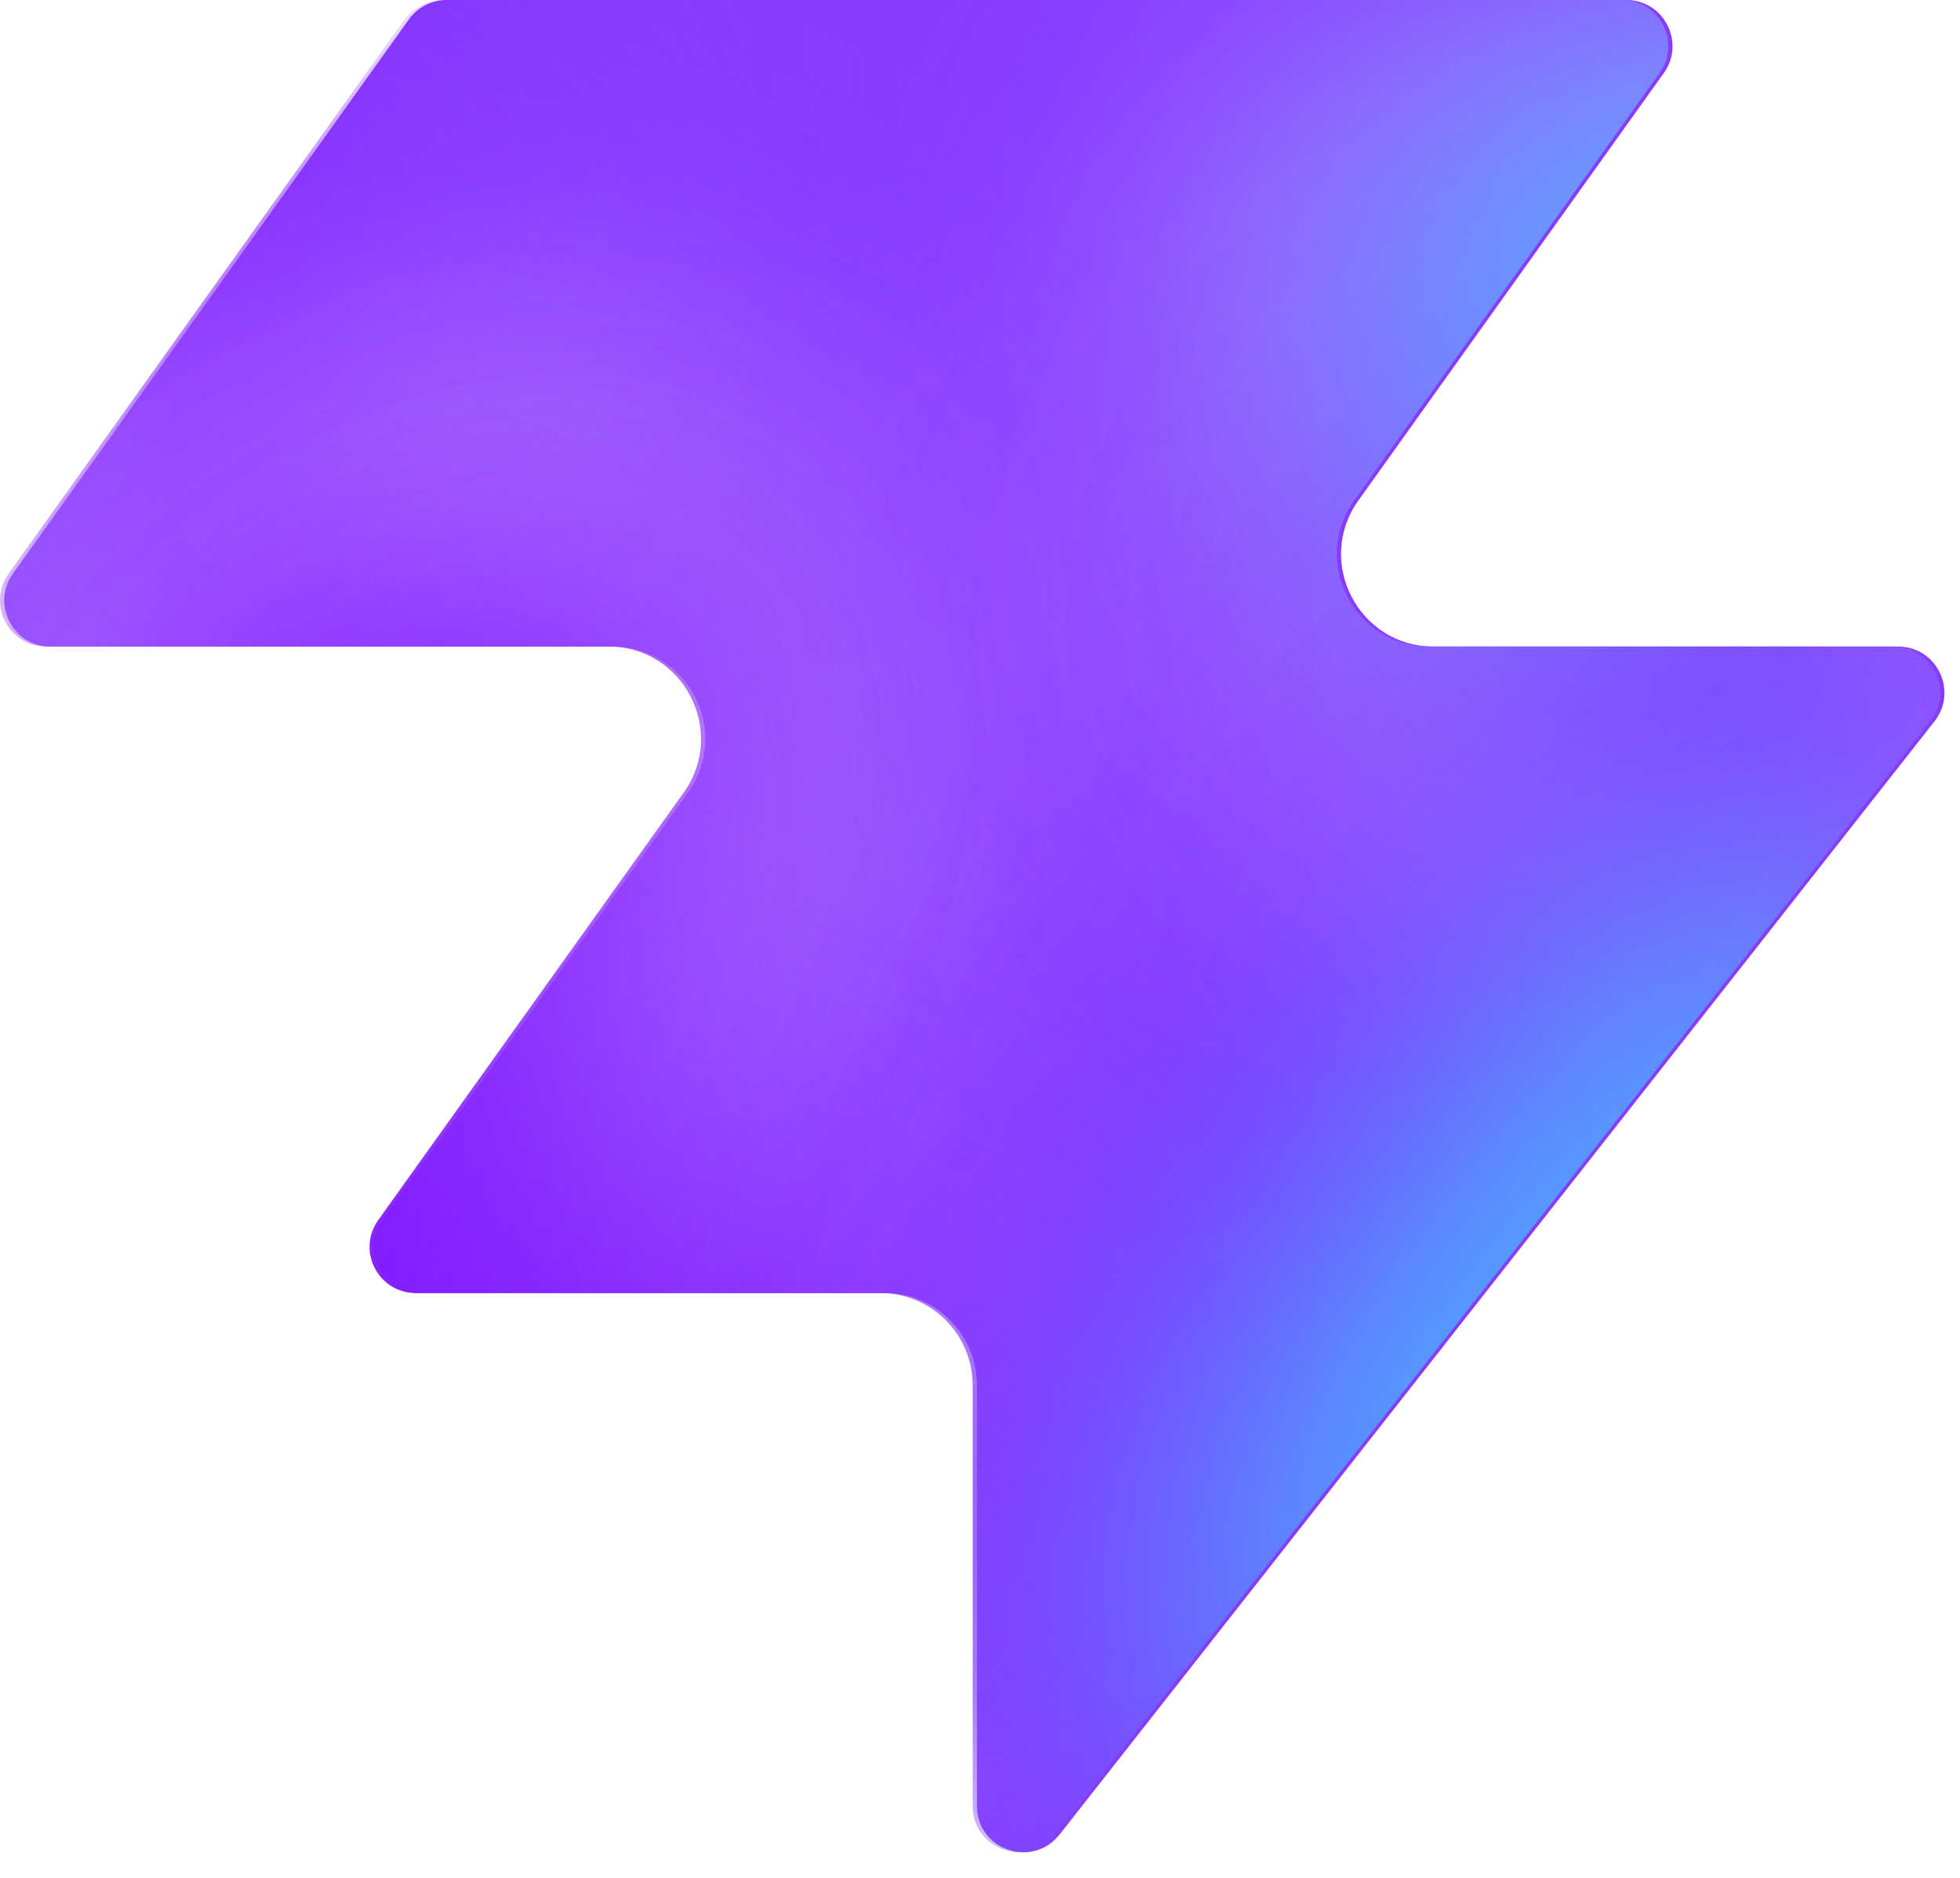
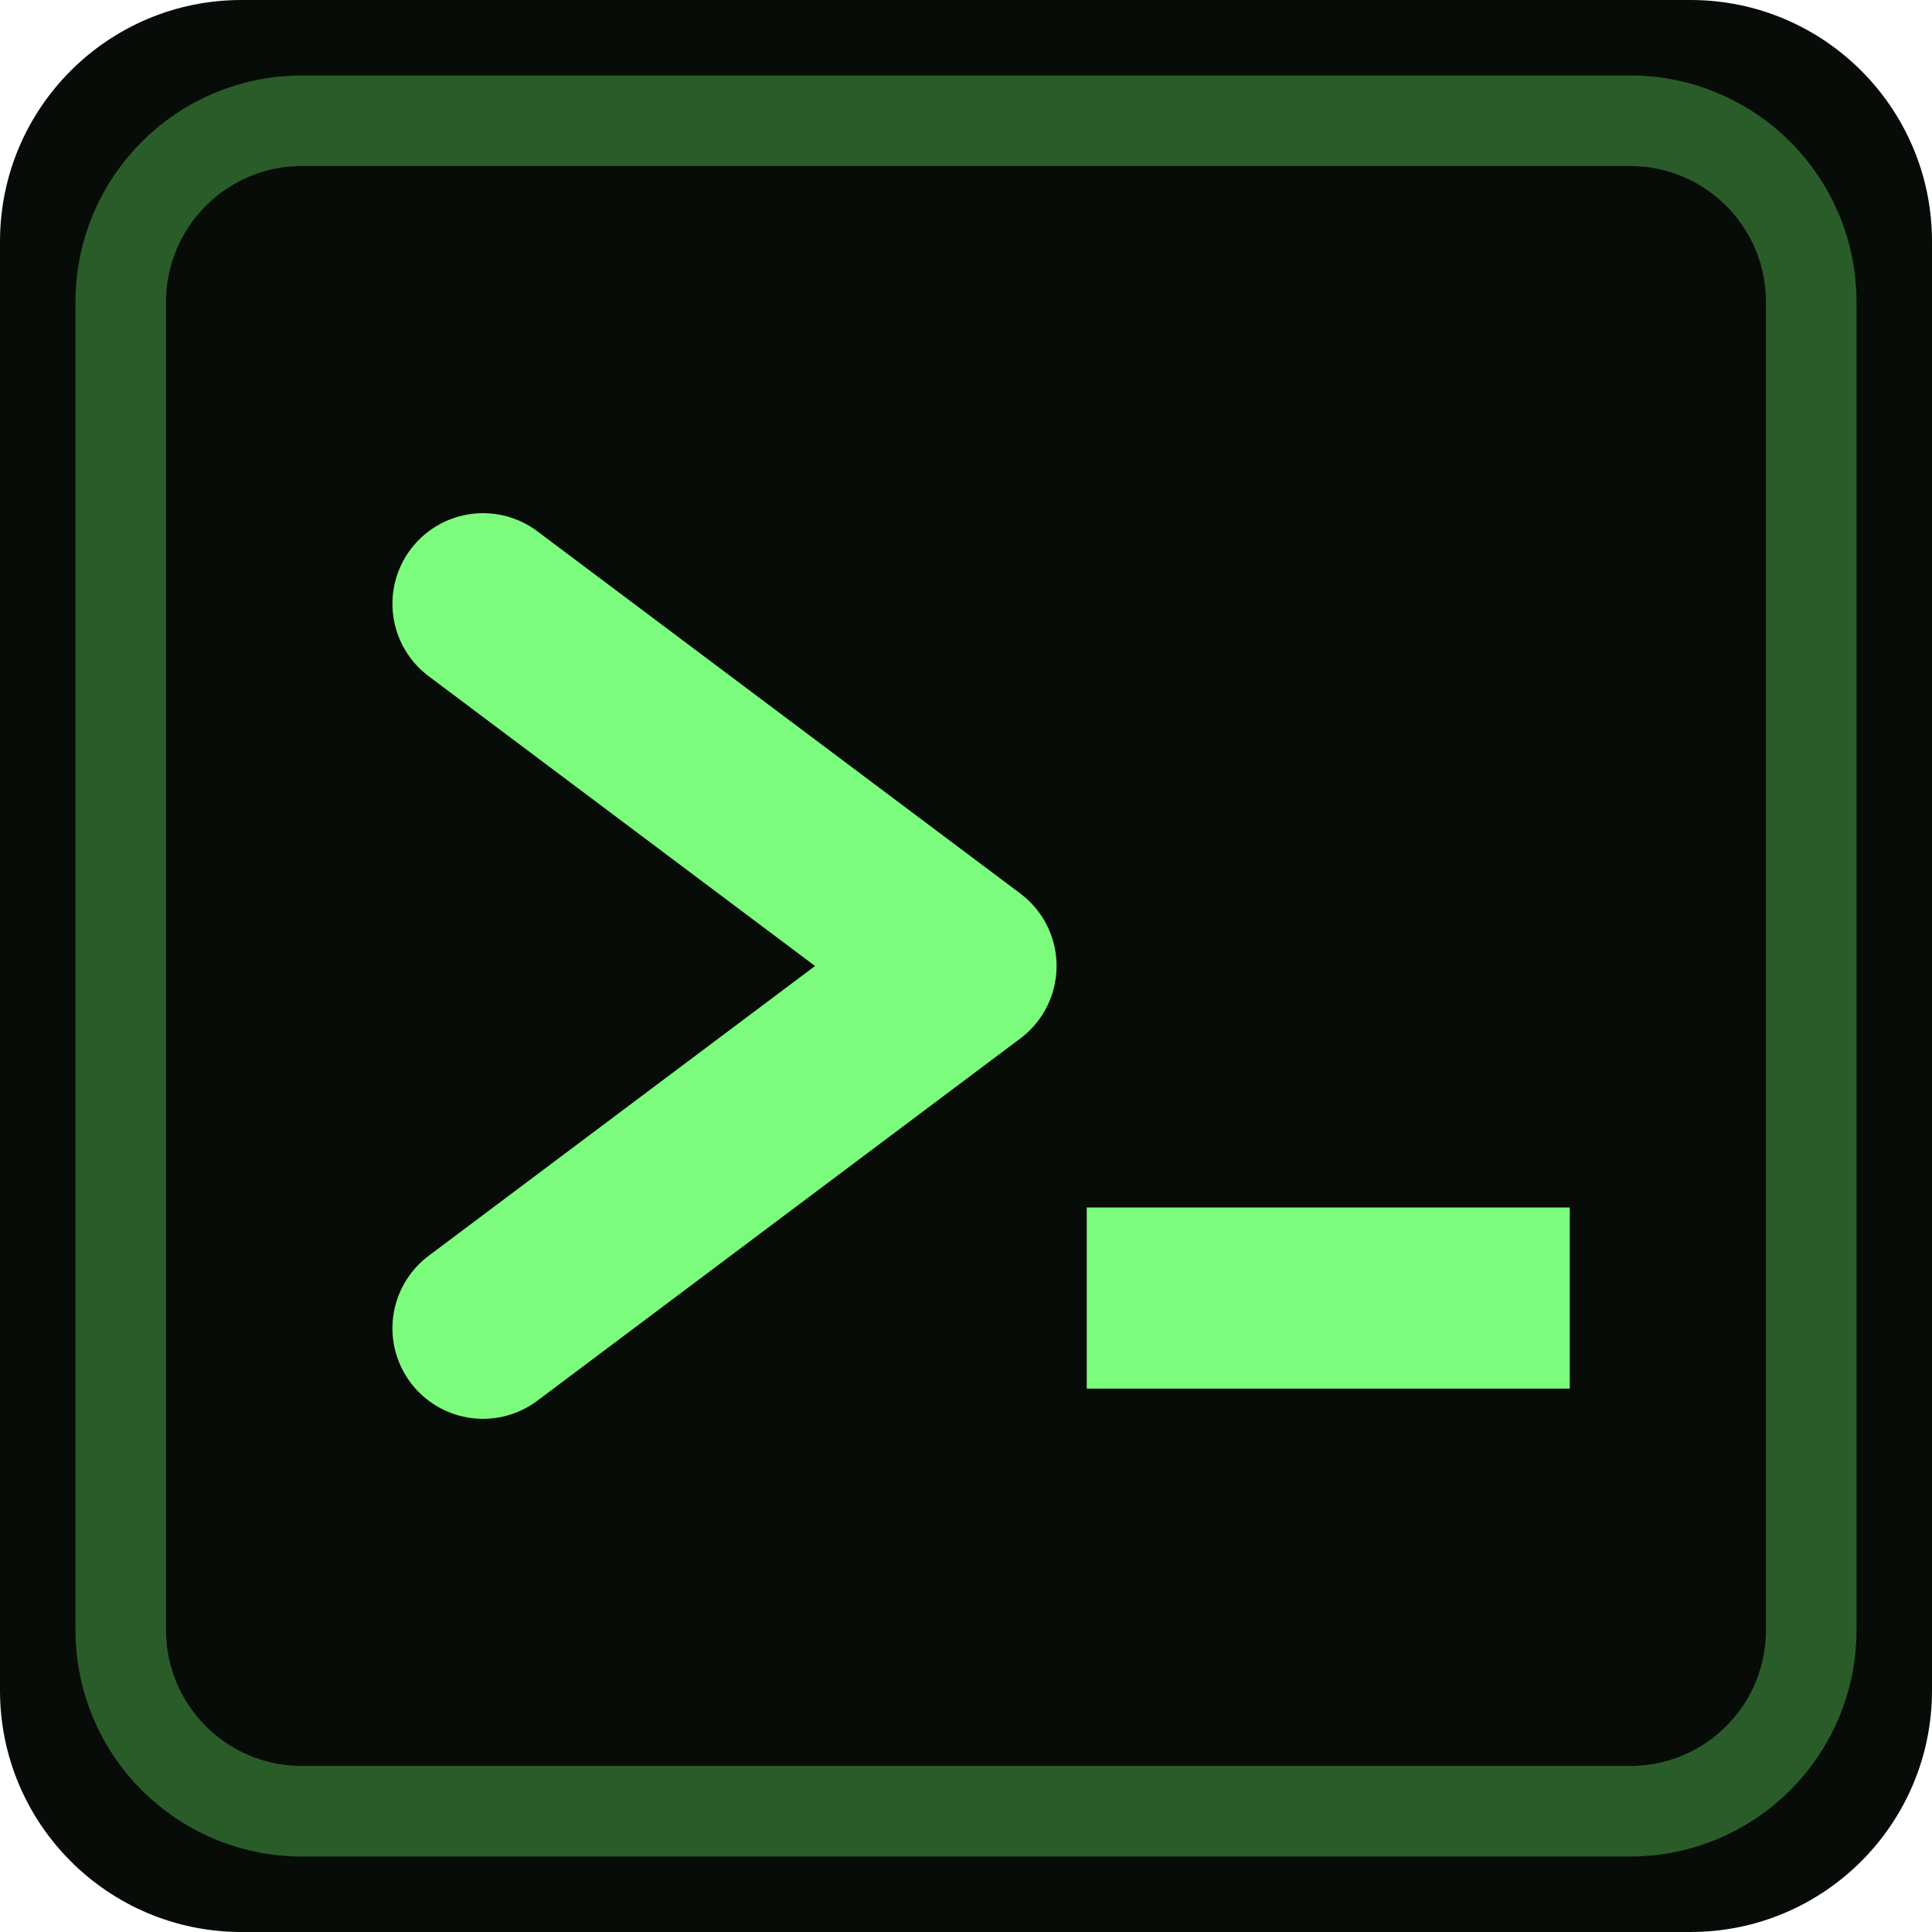
- <svg xmlns="http://www.w3.org/2000/svg" width="48" height="46" fill="none" viewBox="0 0 48 46">
-   <path fill="#863bff" d="M25.946 44.938c-.664.845-2.021.375-2.021-.698V33.937a2.26 2.26 0 0 0-2.262-2.262H10.287c-.92 0-1.456-1.04-.92-1.788l7.48-10.471c1.07-1.497 0-3.578-1.842-3.578H1.237c-.92 0-1.456-1.04-.92-1.788L10.013.474c.214-.297.556-.474.92-.474h28.894c.92 0 1.456 1.04.92 1.788l-7.48 10.471c-1.07 1.498 0 3.579 1.842 3.579h11.377c.943 0 1.473 1.088.89 1.83L25.947 44.94z" style="fill:#863bff;fill:color(display-p3 .525 .23 1);fill-opacity:1" />
-   <mask id="a" width="48" height="46" x="0" y="0" maskUnits="userSpaceOnUse" style="mask-type:alpha">
-     <path fill="#000" d="M25.842 44.938c-.664.844-2.021.375-2.021-.698V33.937a2.26 2.26 0 0 0-2.262-2.262H10.183c-.92 0-1.456-1.04-.92-1.788l7.48-10.471c1.07-1.498 0-3.579-1.842-3.579H1.133c-.92 0-1.456-1.04-.92-1.787L9.91.473c.214-.297.556-.474.92-.474h28.894c.92 0 1.456 1.04.92 1.788l-7.48 10.471c-1.07 1.498 0 3.578 1.842 3.578h11.377c.943 0 1.473 1.088.89 1.832L25.843 44.94z" style="fill:#000;fill-opacity:1" />
-   </mask>
-   <g mask="url(#a)">
-     <g filter="url(#b)">
-       <ellipse cx="5.508" cy="14.704" fill="#ede6ff" rx="5.508" ry="14.704" style="fill:#ede6ff;fill:color(display-p3 .927 .903 1);fill-opacity:1" transform="matrix(.00324 1 1 -.00324 -4.47 31.516)" />
-     </g>
-     <g filter="url(#c)">
-       <ellipse cx="10.399" cy="29.851" fill="#ede6ff" rx="10.399" ry="29.851" style="fill:#ede6ff;fill:color(display-p3 .927 .903 1);fill-opacity:1" transform="matrix(.00324 1 1 -.00324 -39.328 7.883)" />
-     </g>
-     <g filter="url(#d)">
-       <ellipse cx="5.508" cy="30.487" fill="#7e14ff" rx="5.508" ry="30.487" style="fill:#7e14ff;fill:color(display-p3 .492 .077 1);fill-opacity:1" transform="rotate(89.814 -25.913 -14.639)scale(1 -1)" />
-     </g>
-     <g filter="url(#e)">
-       <ellipse cx="5.508" cy="30.599" fill="#7e14ff" rx="5.508" ry="30.599" style="fill:#7e14ff;fill:color(display-p3 .492 .077 1);fill-opacity:1" transform="rotate(89.814 -32.644 -3.334)scale(1 -1)" />
-     </g>
-     <g filter="url(#f)">
-       <ellipse cx="5.508" cy="30.599" fill="#7e14ff" rx="5.508" ry="30.599" style="fill:#7e14ff;fill:color(display-p3 .492 .077 1);fill-opacity:1" transform="matrix(.00324 1 1 -.00324 -34.34 30.47)" />
-     </g>
-     <g filter="url(#g)">
-       <ellipse cx="14.072" cy="22.078" fill="#ede6ff" rx="14.072" ry="22.078" style="fill:#ede6ff;fill:color(display-p3 .927 .903 1);fill-opacity:1" transform="rotate(93.35 24.506 48.493)scale(-1 1)" />
-     </g>
-     <g filter="url(#h)">
-       <ellipse cx="3.47" cy="21.501" fill="#7e14ff" rx="3.47" ry="21.501" style="fill:#7e14ff;fill:color(display-p3 .492 .077 1);fill-opacity:1" transform="rotate(89.009 28.708 47.59)scale(-1 1)" />
-     </g>
-     <g filter="url(#i)">
-       <ellipse cx="3.47" cy="21.501" fill="#7e14ff" rx="3.47" ry="21.501" style="fill:#7e14ff;fill:color(display-p3 .492 .077 1);fill-opacity:1" transform="rotate(89.009 28.708 47.59)scale(-1 1)" />
-     </g>
-     <g filter="url(#j)">
-       <ellipse cx=".387" cy="8.972" fill="#7e14ff" rx="4.407" ry="29.108" style="fill:#7e14ff;fill:color(display-p3 .492 .077 1);fill-opacity:1" transform="rotate(39.51 .387 8.972)" />
-     </g>
-     <g filter="url(#k)">
-       <ellipse cx="47.523" cy="-6.092" fill="#7e14ff" rx="4.407" ry="29.108" style="fill:#7e14ff;fill:color(display-p3 .492 .077 1);fill-opacity:1" transform="rotate(37.892 47.523 -6.092)" />
-     </g>
-     <g filter="url(#l)">
-       <ellipse cx="41.412" cy="6.333" fill="#47bfff" rx="5.971" ry="9.665" style="fill:#47bfff;fill:color(display-p3 .28 .748 1);fill-opacity:1" transform="rotate(37.892 41.412 6.333)" />
-     </g>
-     <g filter="url(#m)">
-       <ellipse cx="-1.879" cy="38.332" fill="#7e14ff" rx="4.407" ry="29.108" style="fill:#7e14ff;fill:color(display-p3 .492 .077 1);fill-opacity:1" transform="rotate(37.892 -1.88 38.332)" />
-     </g>
-     <g filter="url(#n)">
-       <ellipse cx="-1.879" cy="38.332" fill="#7e14ff" rx="4.407" ry="29.108" style="fill:#7e14ff;fill:color(display-p3 .492 .077 1);fill-opacity:1" transform="rotate(37.892 -1.88 38.332)" />
-     </g>
-     <g filter="url(#o)">
-       <ellipse cx="35.651" cy="29.907" fill="#7e14ff" rx="4.407" ry="29.108" style="fill:#7e14ff;fill:color(display-p3 .492 .077 1);fill-opacity:1" transform="rotate(37.892 35.651 29.907)" />
-     </g>
-     <g filter="url(#p)">
-       <ellipse cx="38.418" cy="32.4" fill="#47bfff" rx="5.971" ry="15.297" style="fill:#47bfff;fill:color(display-p3 .28 .748 1);fill-opacity:1" transform="rotate(37.892 38.418 32.4)" />
-     </g>
-   </g>
-   <defs>
-     <filter id="b" width="60.045" height="41.654" x="-19.77" y="16.149" color-interpolation-filters="sRGB" filterUnits="userSpaceOnUse">
-       <feFlood flood-opacity="0" result="BackgroundImageFix" />
-       <feBlend in="SourceGraphic" in2="BackgroundImageFix" result="shape" />
-       <feGaussianBlur result="effect1_foregroundBlur_2002_17158" stdDeviation="7.659" />
-     </filter>
-     <filter id="c" width="90.34" height="51.437" x="-54.613" y="-7.533" color-interpolation-filters="sRGB" filterUnits="userSpaceOnUse">
-       <feFlood flood-opacity="0" result="BackgroundImageFix" />
-       <feBlend in="SourceGraphic" in2="BackgroundImageFix" result="shape" />
-       <feGaussianBlur result="effect1_foregroundBlur_2002_17158" stdDeviation="7.659" />
-     </filter>
-     <filter id="d" width="79.355" height="29.4" x="-49.64" y="2.03" color-interpolation-filters="sRGB" filterUnits="userSpaceOnUse">
-       <feFlood flood-opacity="0" result="BackgroundImageFix" />
-       <feBlend in="SourceGraphic" in2="BackgroundImageFix" result="shape" />
-       <feGaussianBlur result="effect1_foregroundBlur_2002_17158" stdDeviation="4.596" />
-     </filter>
-     <filter id="e" width="79.579" height="29.4" x="-45.045" y="20.029" color-interpolation-filters="sRGB" filterUnits="userSpaceOnUse">
-       <feFlood flood-opacity="0" result="BackgroundImageFix" />
-       <feBlend in="SourceGraphic" in2="BackgroundImageFix" result="shape" />
-       <feGaussianBlur result="effect1_foregroundBlur_2002_17158" stdDeviation="4.596" />
-     </filter>
-     <filter id="f" width="79.579" height="29.4" x="-43.513" y="21.178" color-interpolation-filters="sRGB" filterUnits="userSpaceOnUse">
-       <feFlood flood-opacity="0" result="BackgroundImageFix" />
-       <feBlend in="SourceGraphic" in2="BackgroundImageFix" result="shape" />
-       <feGaussianBlur result="effect1_foregroundBlur_2002_17158" stdDeviation="4.596" />
-     </filter>
-     <filter id="g" width="74.749" height="58.852" x="15.756" y="-17.901" color-interpolation-filters="sRGB" filterUnits="userSpaceOnUse">
-       <feFlood flood-opacity="0" result="BackgroundImageFix" />
-       <feBlend in="SourceGraphic" in2="BackgroundImageFix" result="shape" />
-       <feGaussianBlur result="effect1_foregroundBlur_2002_17158" stdDeviation="7.659" />
-     </filter>
-     <filter id="h" width="61.377" height="25.362" x="23.548" y="2.284" color-interpolation-filters="sRGB" filterUnits="userSpaceOnUse">
-       <feFlood flood-opacity="0" result="BackgroundImageFix" />
-       <feBlend in="SourceGraphic" in2="BackgroundImageFix" result="shape" />
-       <feGaussianBlur result="effect1_foregroundBlur_2002_17158" stdDeviation="4.596" />
-     </filter>
-     <filter id="i" width="61.377" height="25.362" x="23.548" y="2.284" color-interpolation-filters="sRGB" filterUnits="userSpaceOnUse">
-       <feFlood flood-opacity="0" result="BackgroundImageFix" />
-       <feBlend in="SourceGraphic" in2="BackgroundImageFix" result="shape" />
-       <feGaussianBlur result="effect1_foregroundBlur_2002_17158" stdDeviation="4.596" />
-     </filter>
-     <filter id="j" width="56.045" height="63.649" x="-27.636" y="-22.853" color-interpolation-filters="sRGB" filterUnits="userSpaceOnUse">
-       <feFlood flood-opacity="0" result="BackgroundImageFix" />
-       <feBlend in="SourceGraphic" in2="BackgroundImageFix" result="shape" />
-       <feGaussianBlur result="effect1_foregroundBlur_2002_17158" stdDeviation="4.596" />
-     </filter>
-     <filter id="k" width="54.814" height="64.646" x="20.116" y="-38.415" color-interpolation-filters="sRGB" filterUnits="userSpaceOnUse">
-       <feFlood flood-opacity="0" result="BackgroundImageFix" />
-       <feBlend in="SourceGraphic" in2="BackgroundImageFix" result="shape" />
-       <feGaussianBlur result="effect1_foregroundBlur_2002_17158" stdDeviation="4.596" />
-     </filter>
-     <filter id="l" width="33.541" height="35.313" x="24.641" y="-11.323" color-interpolation-filters="sRGB" filterUnits="userSpaceOnUse">
-       <feFlood flood-opacity="0" result="BackgroundImageFix" />
-       <feBlend in="SourceGraphic" in2="BackgroundImageFix" result="shape" />
-       <feGaussianBlur result="effect1_foregroundBlur_2002_17158" stdDeviation="4.596" />
-     </filter>
-     <filter id="m" width="54.814" height="64.646" x="-29.286" y="6.009" color-interpolation-filters="sRGB" filterUnits="userSpaceOnUse">
-       <feFlood flood-opacity="0" result="BackgroundImageFix" />
-       <feBlend in="SourceGraphic" in2="BackgroundImageFix" result="shape" />
-       <feGaussianBlur result="effect1_foregroundBlur_2002_17158" stdDeviation="4.596" />
-     </filter>
-     <filter id="n" width="54.814" height="64.646" x="-29.286" y="6.009" color-interpolation-filters="sRGB" filterUnits="userSpaceOnUse">
-       <feFlood flood-opacity="0" result="BackgroundImageFix" />
-       <feBlend in="SourceGraphic" in2="BackgroundImageFix" result="shape" />
-       <feGaussianBlur result="effect1_foregroundBlur_2002_17158" stdDeviation="4.596" />
-     </filter>
-     <filter id="o" width="54.814" height="64.646" x="8.244" y="-2.416" color-interpolation-filters="sRGB" filterUnits="userSpaceOnUse">
-       <feFlood flood-opacity="0" result="BackgroundImageFix" />
-       <feBlend in="SourceGraphic" in2="BackgroundImageFix" result="shape" />
-       <feGaussianBlur result="effect1_foregroundBlur_2002_17158" stdDeviation="4.596" />
-     </filter>
-     <filter id="p" width="39.409" height="43.623" x="18.713" y="10.588" color-interpolation-filters="sRGB" filterUnits="userSpaceOnUse">
-       <feFlood flood-opacity="0" result="BackgroundImageFix" />
-       <feBlend in="SourceGraphic" in2="BackgroundImageFix" result="shape" />
-       <feGaussianBlur result="effect1_foregroundBlur_2002_17158" stdDeviation="4.596" />
-     </filter>
-   </defs>
+ <svg xmlns="http://www.w3.org/2000/svg" viewBox="0 0 32 32">
+   <rect width="32" height="32" rx="4" fill="#080c08" />
+   <rect x="2" y="2" width="28" height="28" rx="3" fill="none" stroke="#2a5c2a" stroke-width="1.5" />
+   <path d="M8 10 L16 16 L8 22" fill="none" stroke="#7CFC7C" stroke-width="3" stroke-linecap="round" stroke-linejoin="round" />
+   <rect x="18" y="20" width="8" height="3" fill="#7CFC7C" />
</svg>
